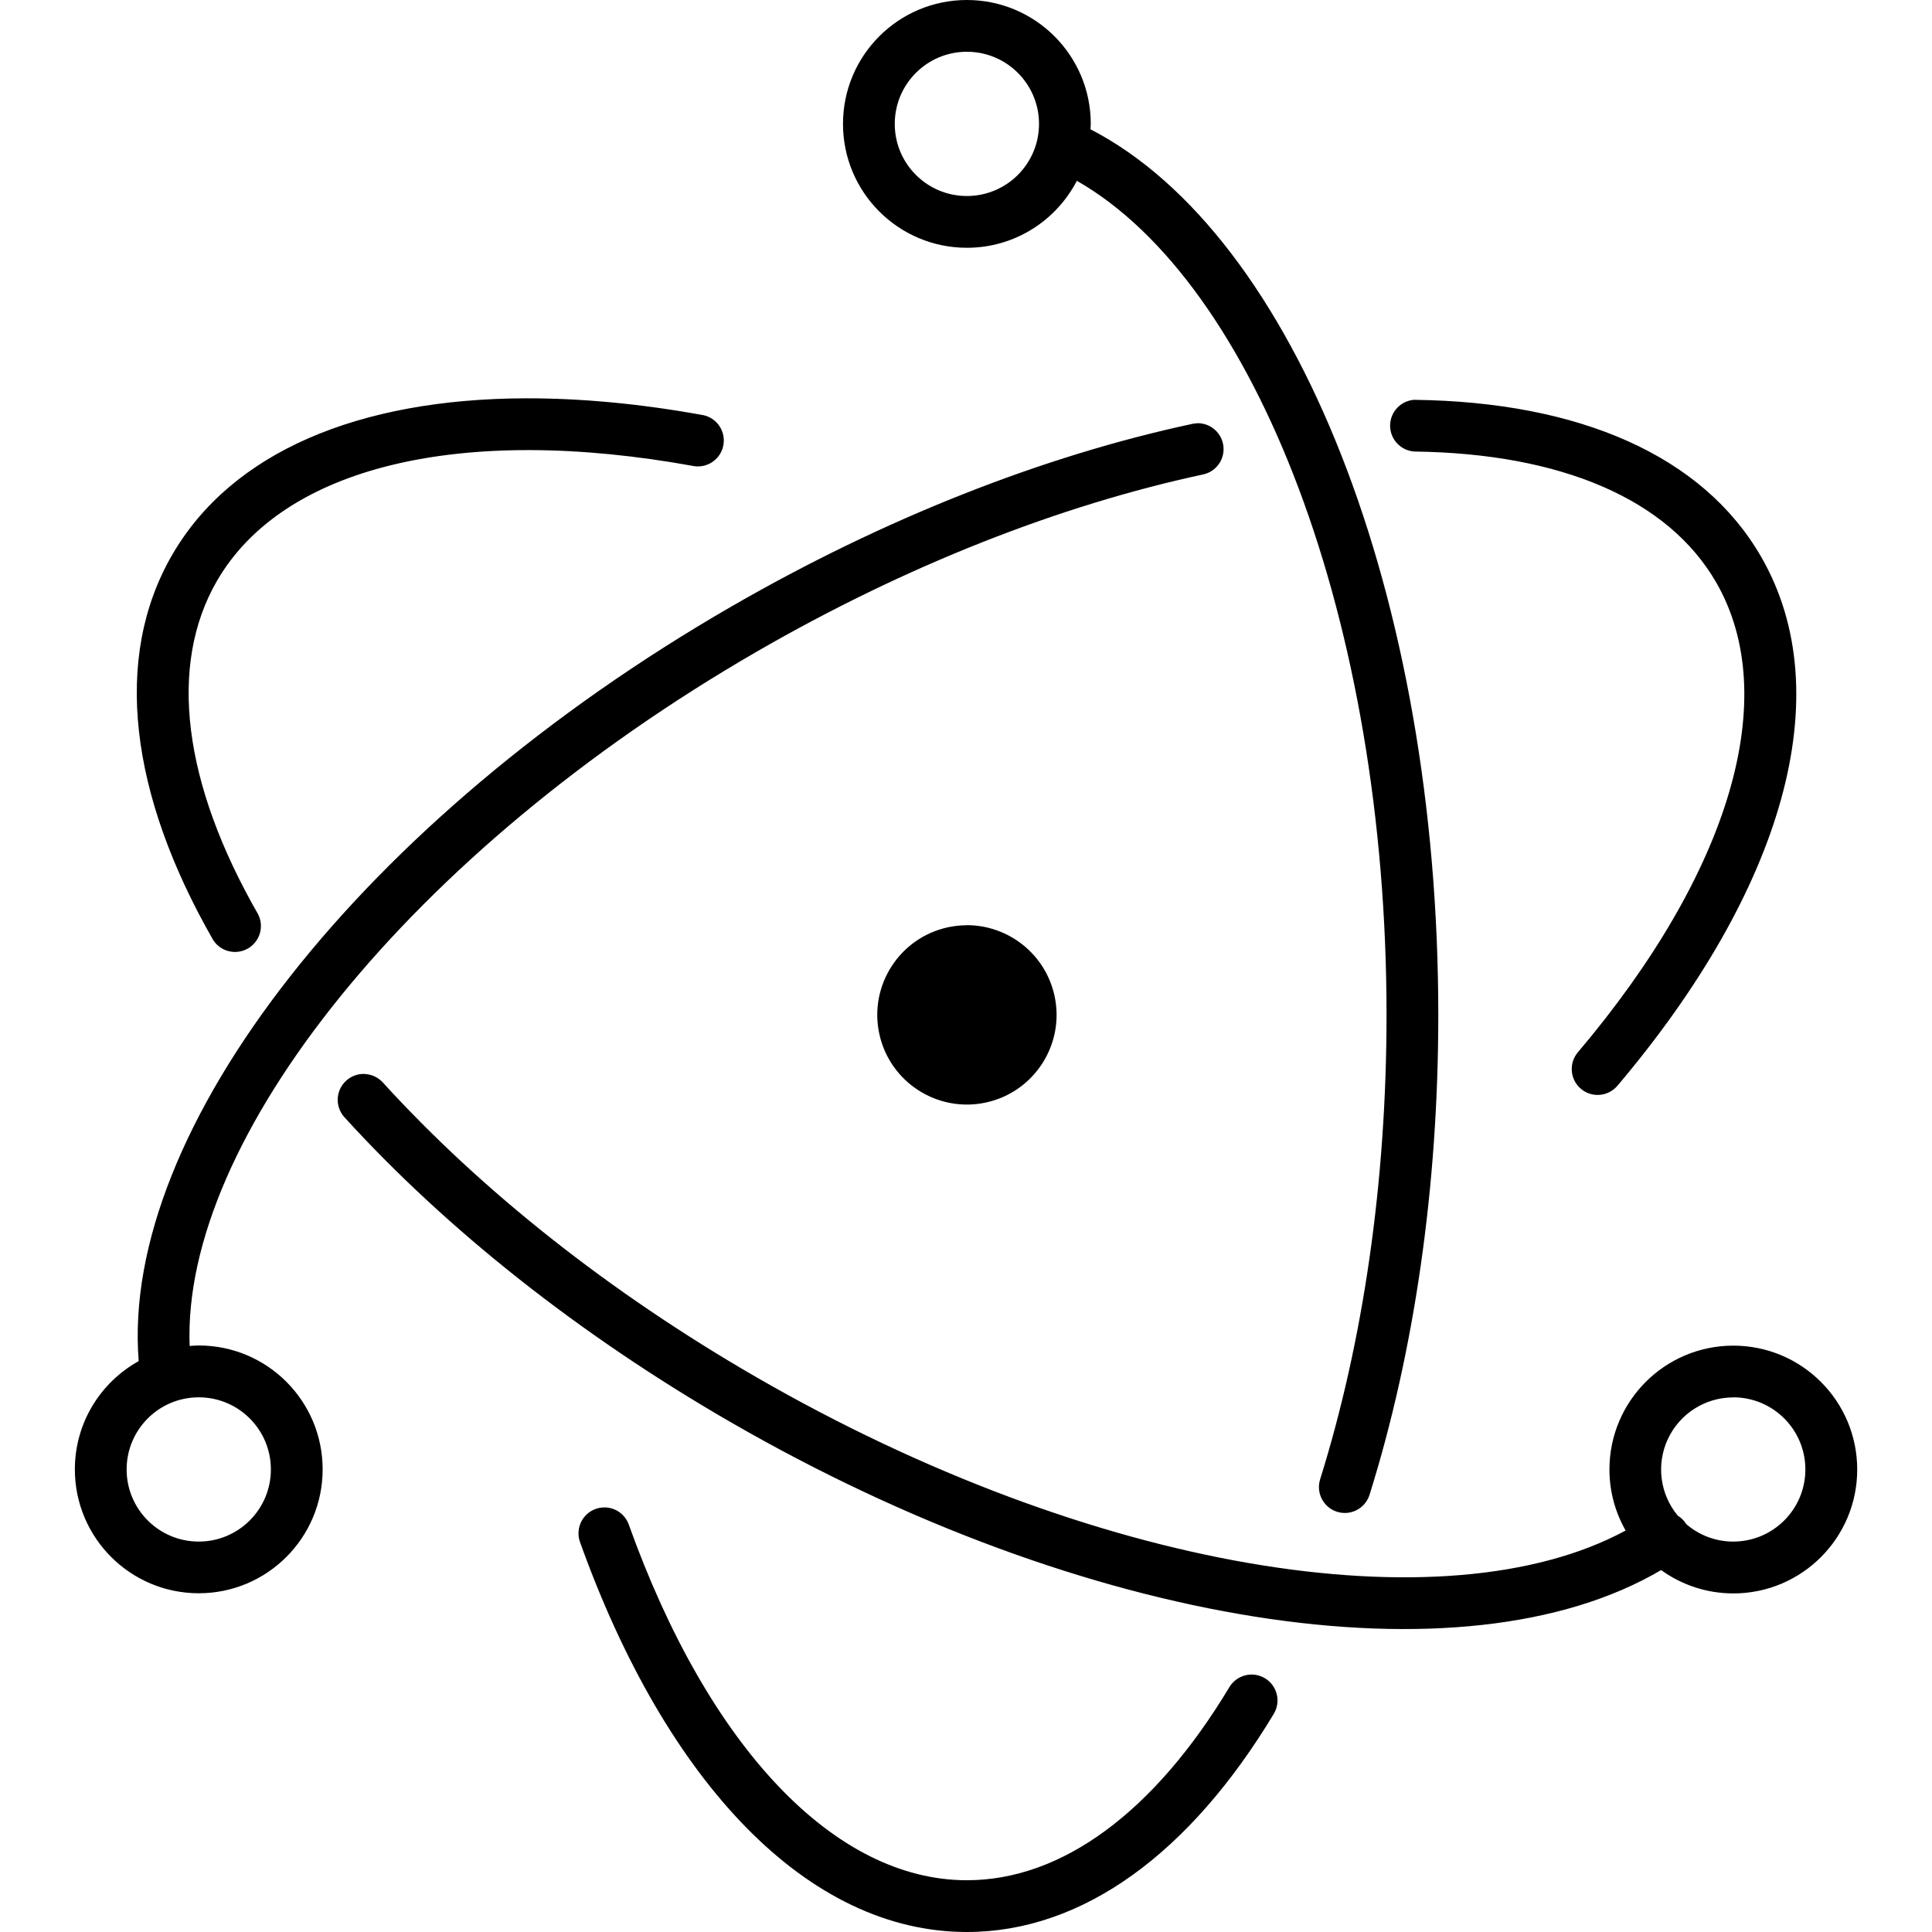
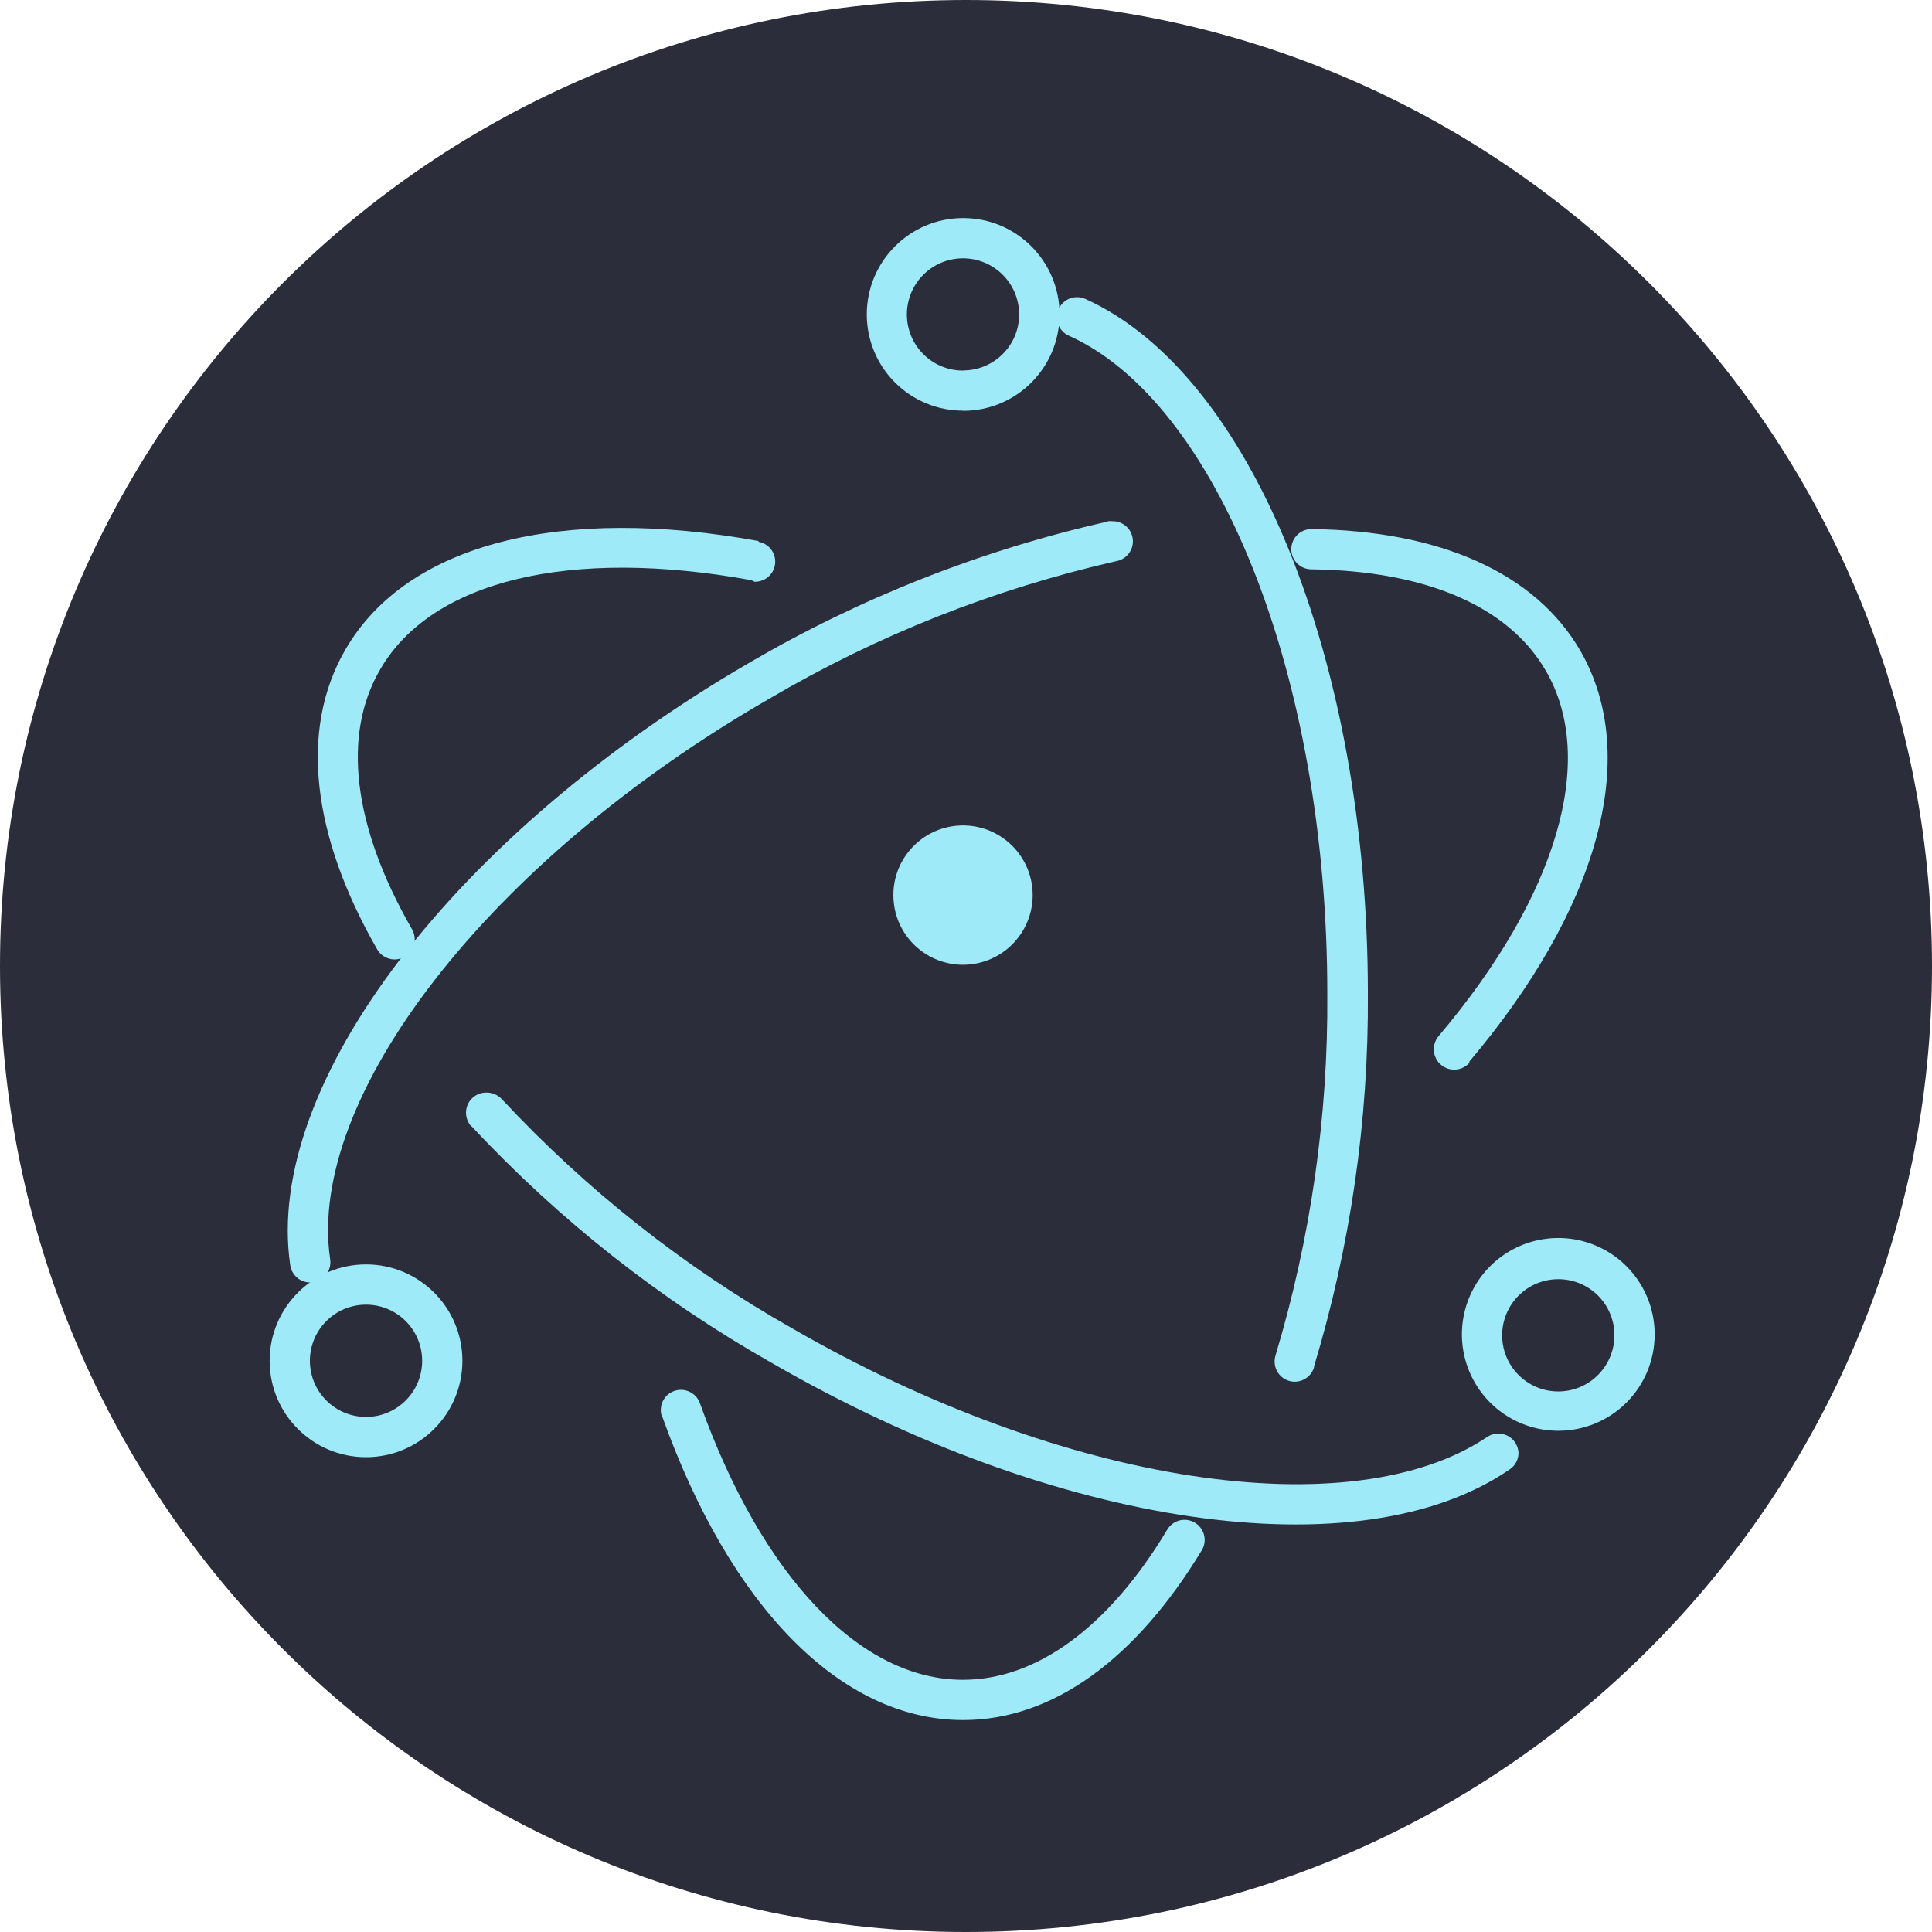
- <svg xmlns="http://www.w3.org/2000/svg" role="img" viewBox="0 0 24 24">
-   <path d="M12.011 0c-.85 0-1.539.689-1.539 1.539 0 .85.689 1.539 1.539 1.539.595 0 1.11-.338 1.366-.832 2.221 1.268 3.847 5.473 3.847 10.362 0 2.071-.289 4.056-.825 5.769a.322.322 0 0 0 .211.403.322.322 0 0 0 .403-.211c.556-1.776.854-3.825.854-5.96 0-5.193-1.772-9.686-4.321-11.003.001-.022.004-.044.004-.067 0-.85-.689-1.539-1.539-1.539zm0 .643a.896.896 0 1 1 0 1.792.896.896 0 1 1 0-1.792zm-5.486 4.305c-2.067.007-3.647.665-4.388 1.948-.738 1.277-.527 2.971.511 4.781a.322.322 0 0 0 .558-.32C2.271 9.727 2.089 8.266 2.694 7.218c.821-1.422 3.033-1.955 5.932-1.427a.322.322 0 0 0 .115-.633c-.784-.143-1.527-.212-2.216-.21zm11.052.018a.322.322 0 0 0-.008.643c1.834.024 3.156.596 3.75 1.626.819 1.419.18 3.595-1.718 5.837a.322.322 0 0 0 .038.454.322.322 0 0 0 .453-.038c2.054-2.426 2.771-4.866 1.784-6.574-.726-1.257-2.26-1.921-4.299-1.947zm-2.698.292a.323.323 0 0 0-.065.007c-1.857.398-3.833 1.175-5.731 2.271-4.57 2.638-7.592 6.495-7.36 9.372-.473.263-.793.766-.793 1.345 0 .85.689 1.539 1.539 1.539.85 0 1.539-.689 1.539-1.539 0-.85-.689-1.539-1.539-1.539-.038 0-.075.003-.113.006-.1-2.56 2.743-6.141 7.048-8.627 1.841-1.063 3.755-1.816 5.545-2.2a.322.322 0 0 0-.07-.636zm-2.879 6.236a1.119 1.119 0 0 0-.224.025c-.601.13-.983.723-.853 1.324.13.601.723.983 1.324.853.601-.13.983-.723.853-1.324-.114-.526-.582-.884-1.099-.879zM4.532 13.341a.321.321 0 0 0-.232.084.321.321 0 0 0-.021.454c1.268 1.394 2.916 2.701 4.795 3.786 4.415 2.549 9.106 3.285 11.561 1.839a1.53 1.53 0 0 0 .897.29c.85 0 1.539-.689 1.539-1.539 0-.85-.689-1.539-1.539-1.539-.85 0-1.539.689-1.539 1.539 0 .276.074.534.201.758-2.245 1.214-6.631.5-10.798-1.905-1.823-1.052-3.418-2.318-4.64-3.661a.321.321 0 0 0-.223-.105zm-2.063 4.017a.896.896 0 1 1 0 1.792.896.896 0 1 1 0-1.792zm19.062 0a.896.896 0 1 1 0 1.792.891.891 0 0 1-.586-.219c-.003-.004-.004-.008-.007-.012a.32.32 0 0 0-.096-.091.896.896 0 0 1 .689-1.469zm-14.005 1.368a.322.322 0 0 0-.321.43C8.279 22.154 10.036 24 12.011 24c1.441 0 2.773-.982 3.813-2.711a.322.322 0 0 0-.11-.441.322.322 0 0 0-.442.11c-.934 1.554-2.081 2.399-3.261 2.399-1.641 0-3.208-1.647-4.2-4.418a.322.322 0 0 0-.285-.213z" />
+ <svg xmlns="http://www.w3.org/2000/svg" id="Layer_1" data-name="Layer 1" viewBox="0 0 122.88 122.88">
+   <defs>
+     <style>.cls-1{fill:#2b2e3a;fill-rule:evenodd;}.cls-2{fill:#9feaf9;}</style>
+   </defs>
+   <path class="cls-1" d="M122.88,61.44a61.44,61.44,0,1,0-61.44,61.44,61.44,61.44,0,0,0,61.44-61.44Z" />
+   <path class="cls-2" d="M48.24,34.41c-12.48-2.27-22.35.11-26.28,6.92-2.94,5.09-2.1,11.83,2,19a1.28,1.28,0,1,0,2.22-1.27c-3.72-6.49-4.44-12.31-2-16.48,3.27-5.66,12.07-7.78,23.61-5.68L48,37a1.28,1.28,0,0,0,.25-2.54ZM30,71.64A80.13,80.13,0,0,0,49.11,86.7C67.21,97.16,86.49,100,96,93.47a1.26,1.26,0,0,0,.58-1.07,1.28,1.28,0,0,0-2-1C86,97.16,67.73,94.5,50.39,84.49A77.33,77.33,0,0,1,31.92,69.91a1.33,1.33,0,0,0-1-.42,1.28,1.28,0,0,0-1.28,1.28,1.33,1.33,0,0,0,.33.87Z" />
+   <path class="cls-2" d="M93.42,67.56c8.17-9.65,11-19.37,7.1-26.16-2.89-5-9-7.65-17.11-7.75a1.28,1.28,0,0,0,0,2.56c7.3.09,12.56,2.37,14.92,6.47,3.26,5.64.72,14.3-6.84,23.23a1.28,1.28,0,1,0,2,1.65Zm-23-34.38a80.12,80.12,0,0,0-22.81,9C29,53,16.76,68.93,18.46,80.47A1.28,1.28,0,0,0,21,80.1C19.48,69.85,31,54.77,48.93,44.44A77.24,77.24,0,0,1,71,35.69a1.28,1.28,0,0,0-.24-2.54,1.36,1.36,0,0,0-.29,0Z" />
+   <path class="cls-2" d="M42.13,90.12c4.27,11.93,11.26,19.28,19.13,19.28,5.73,0,11-3.91,15.17-10.79a1.21,1.21,0,0,0,.19-.67,1.28,1.28,0,0,0-2.38-.65c-3.72,6.19-8.29,9.55-13,9.55-6.53,0-12.77-6.55-16.72-17.58a1.28,1.28,0,0,0-2.49.41,1.16,1.16,0,0,0,.08.45Zm41.44-3.19A80.15,80.15,0,0,0,87,63.2C87,42,79.55,23.72,69,19a1.34,1.34,0,0,0-.49-.1,1.28,1.28,0,0,0-.55,2.44C77.37,25.55,84.42,42.9,84.42,63.2a77.92,77.92,0,0,1-3.29,23,1.34,1.34,0,0,0-.06.4,1.28,1.28,0,0,0,1.28,1.28,1.29,1.29,0,0,0,1.23-.92Zm21.67-2A6.13,6.13,0,1,0,99.11,91a6.12,6.12,0,0,0,6.13-6.12Zm-2.56,0a3.57,3.57,0,1,1-3.57-3.57,3.56,3.56,0,0,1,3.57,3.57Zm-79.4,7.75a6.13,6.13,0,1,0-6.13-6.13,6.13,6.13,0,0,0,6.13,6.13Zm0-2.56a3.57,3.57,0,1,1,3.57-3.57,3.57,3.57,0,0,1-3.57,3.57Z" />
+   <path class="cls-2" d="M61.26,26.13A6.13,6.13,0,1,0,55.13,20a6.12,6.12,0,0,0,6.13,6.12Zm0-2.56A3.57,3.57,0,1,1,64.82,20a3.56,3.56,0,0,1-3.56,3.56Zm.93,37.69a4.43,4.43,0,0,1-5.27-3.39,4.92,4.92,0,0,1-.1-.94,4.43,4.43,0,1,1,5.37,4.33Z" />
</svg>
